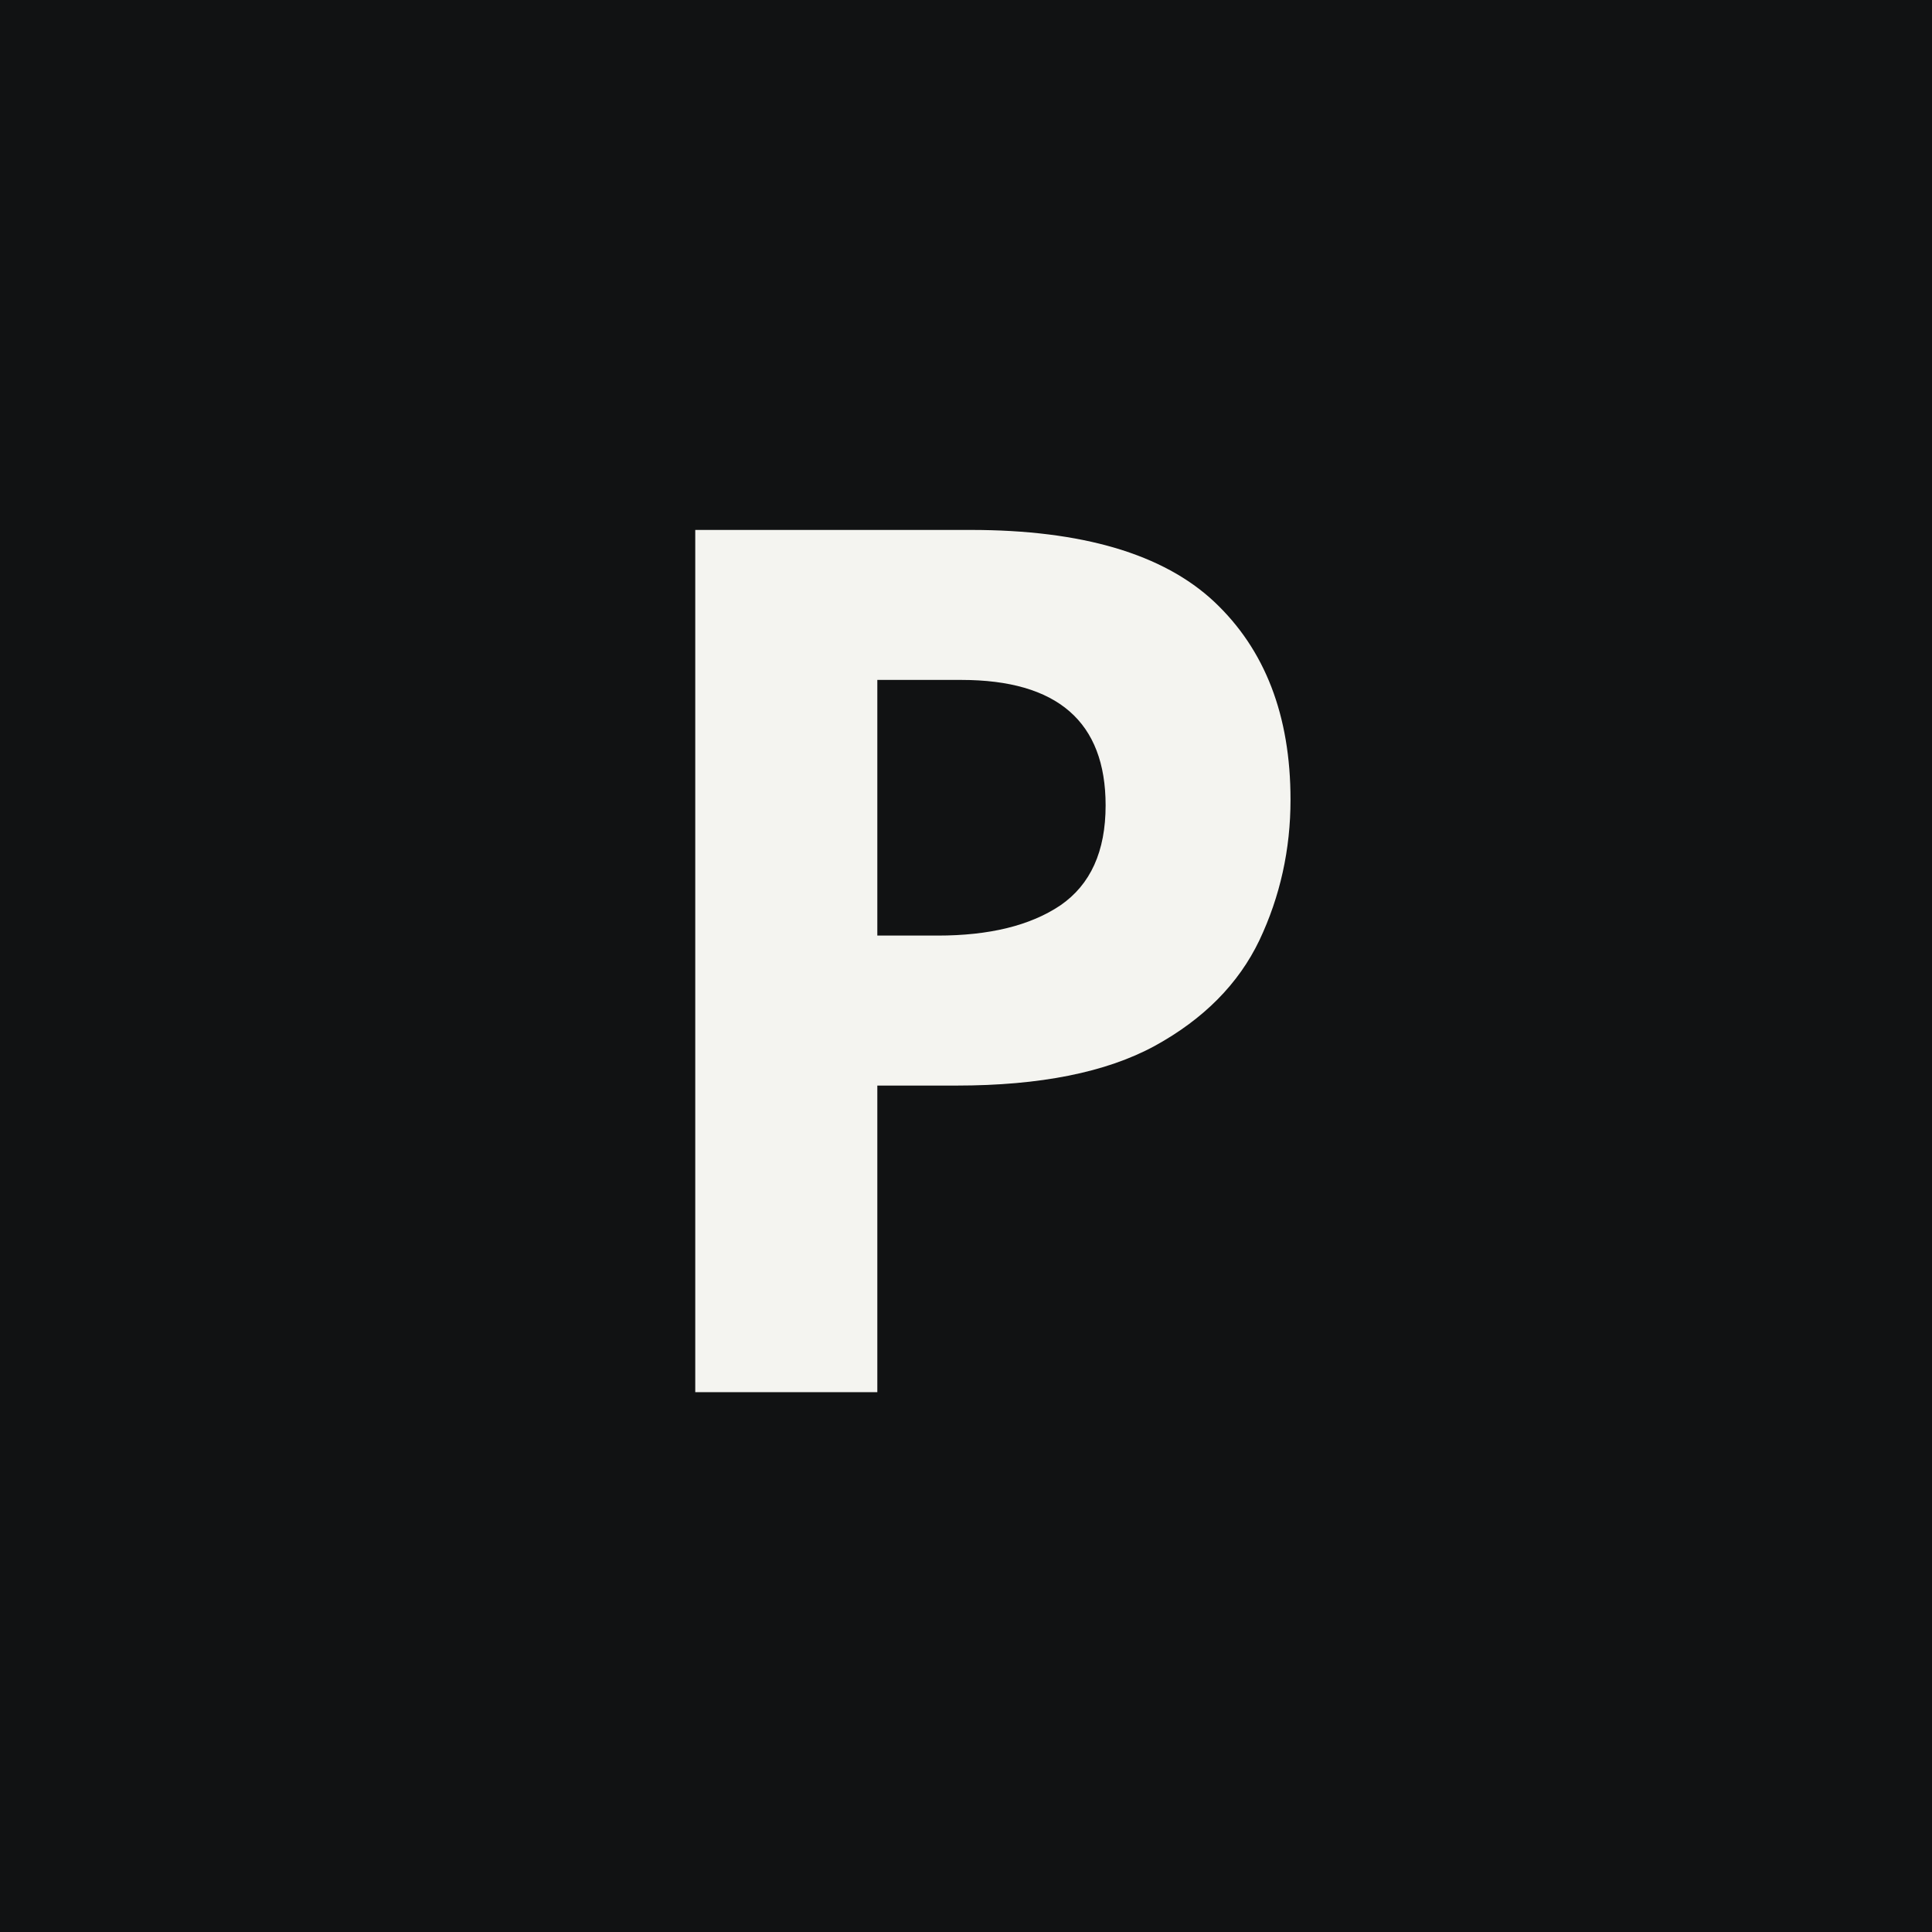
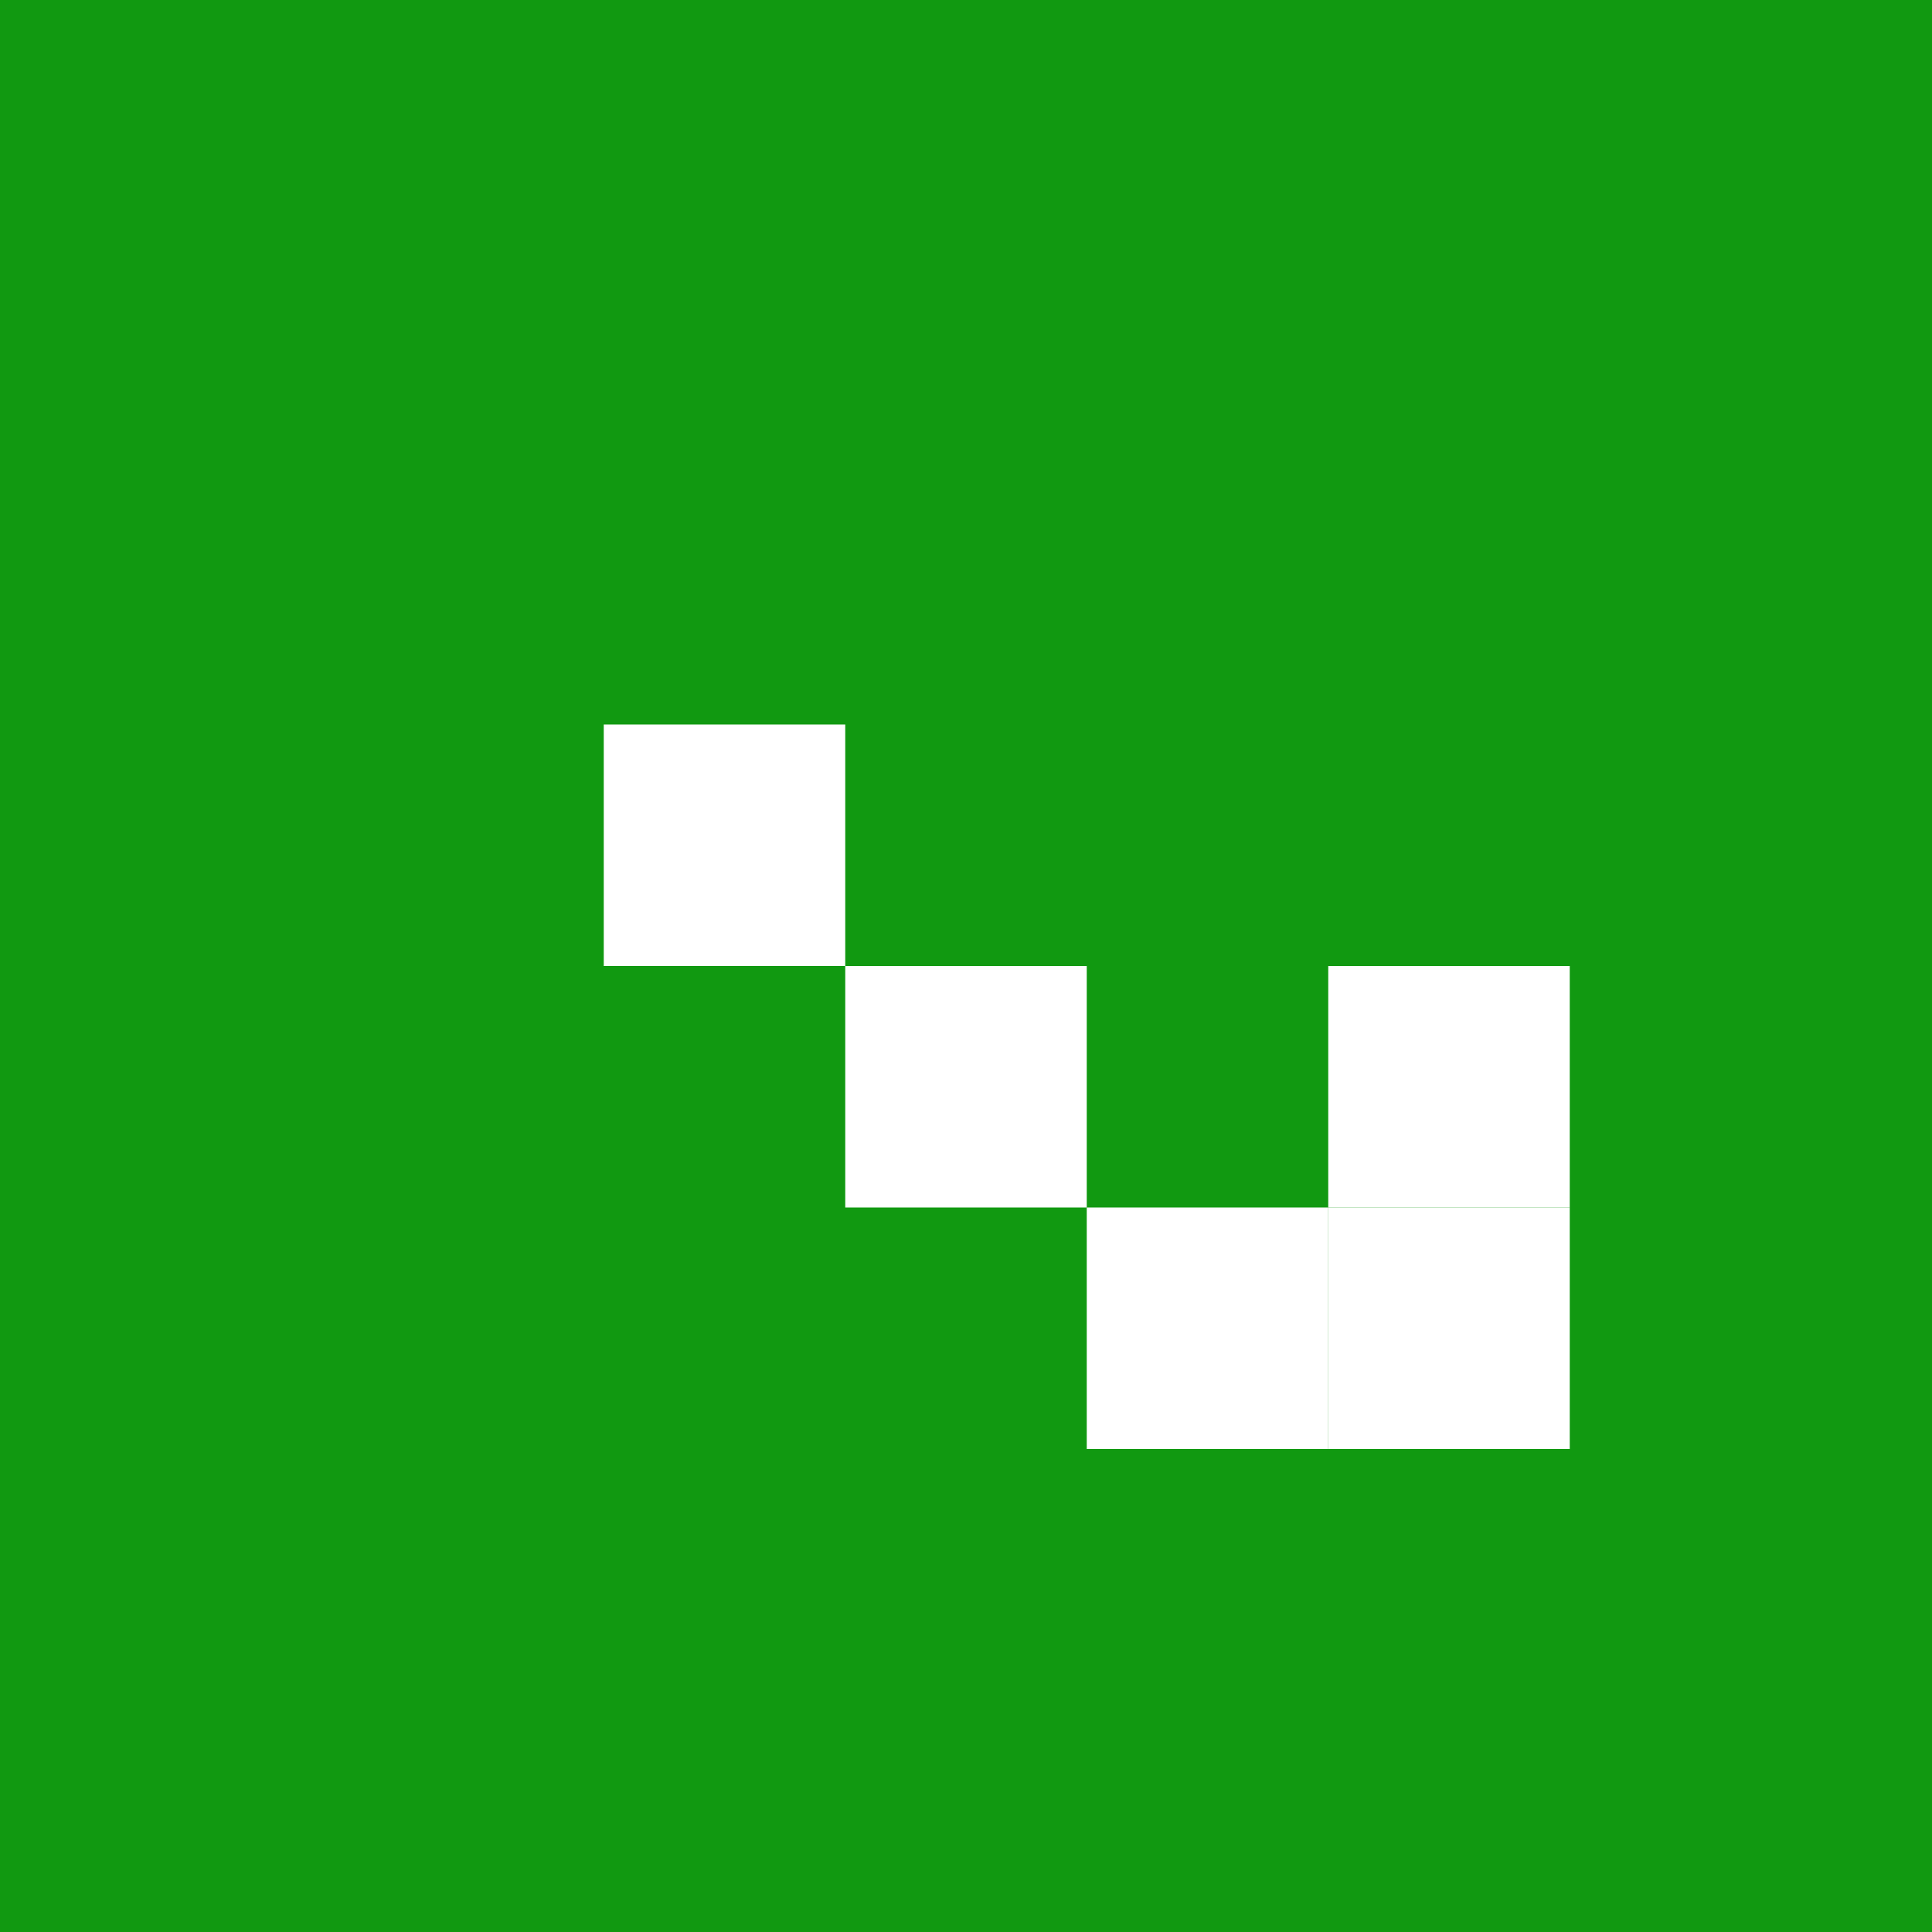
<svg xmlns="http://www.w3.org/2000/svg" viewBox="0 0 32 32">
-   <rect width="32" height="32" fill="#111213" />
-   <text x="50%" y="50%" dominant-baseline="middle" text-anchor="middle" fill="#F4F4F0" font-family="sans-serif" font-weight="900" font-size="20">P</text>
+   <rect width="32" height="32" fill="#119911" />
+   <g fill="#ffffff">
+     <rect x="10" y="12" width="4" height="4" />
+     <rect x="14" y="16" width="4" height="4" />
+     <rect x="18" y="20" width="4" height="4" />
+     <rect x="22" y="16" width="4" height="4" />
+     <rect x="22" y="20" width="4" height="4" />
+   </g>
</svg>
